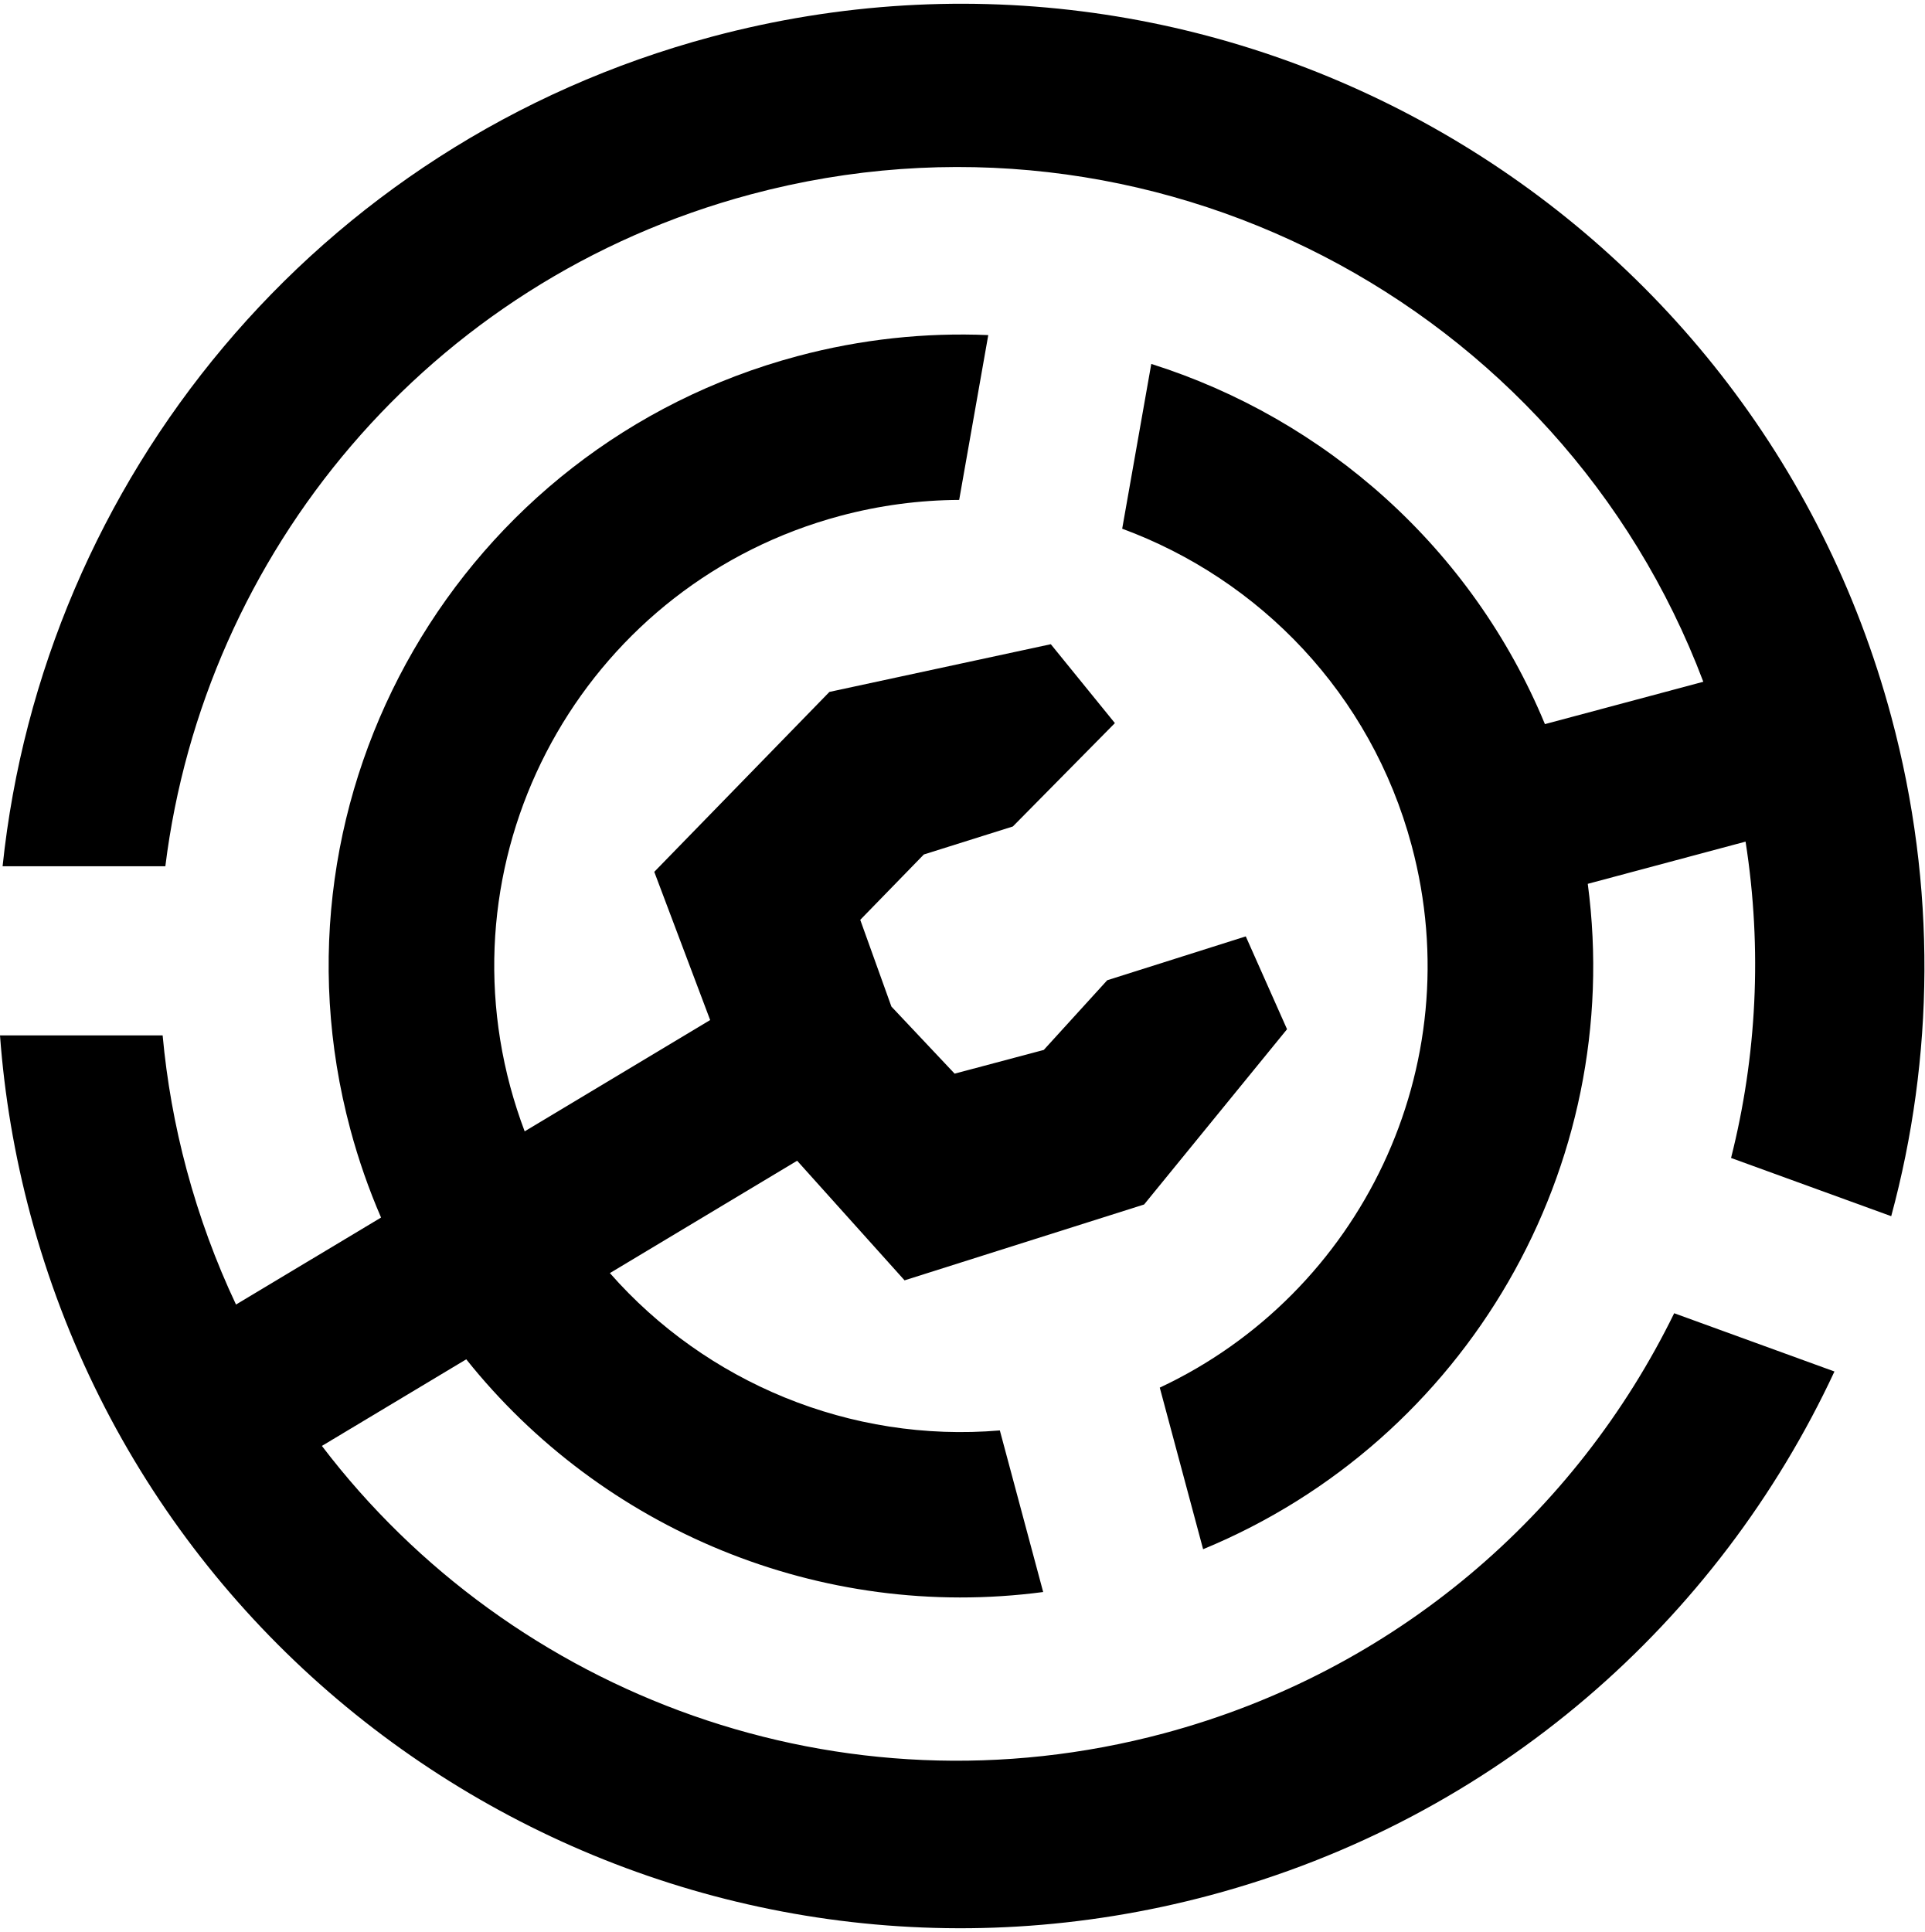
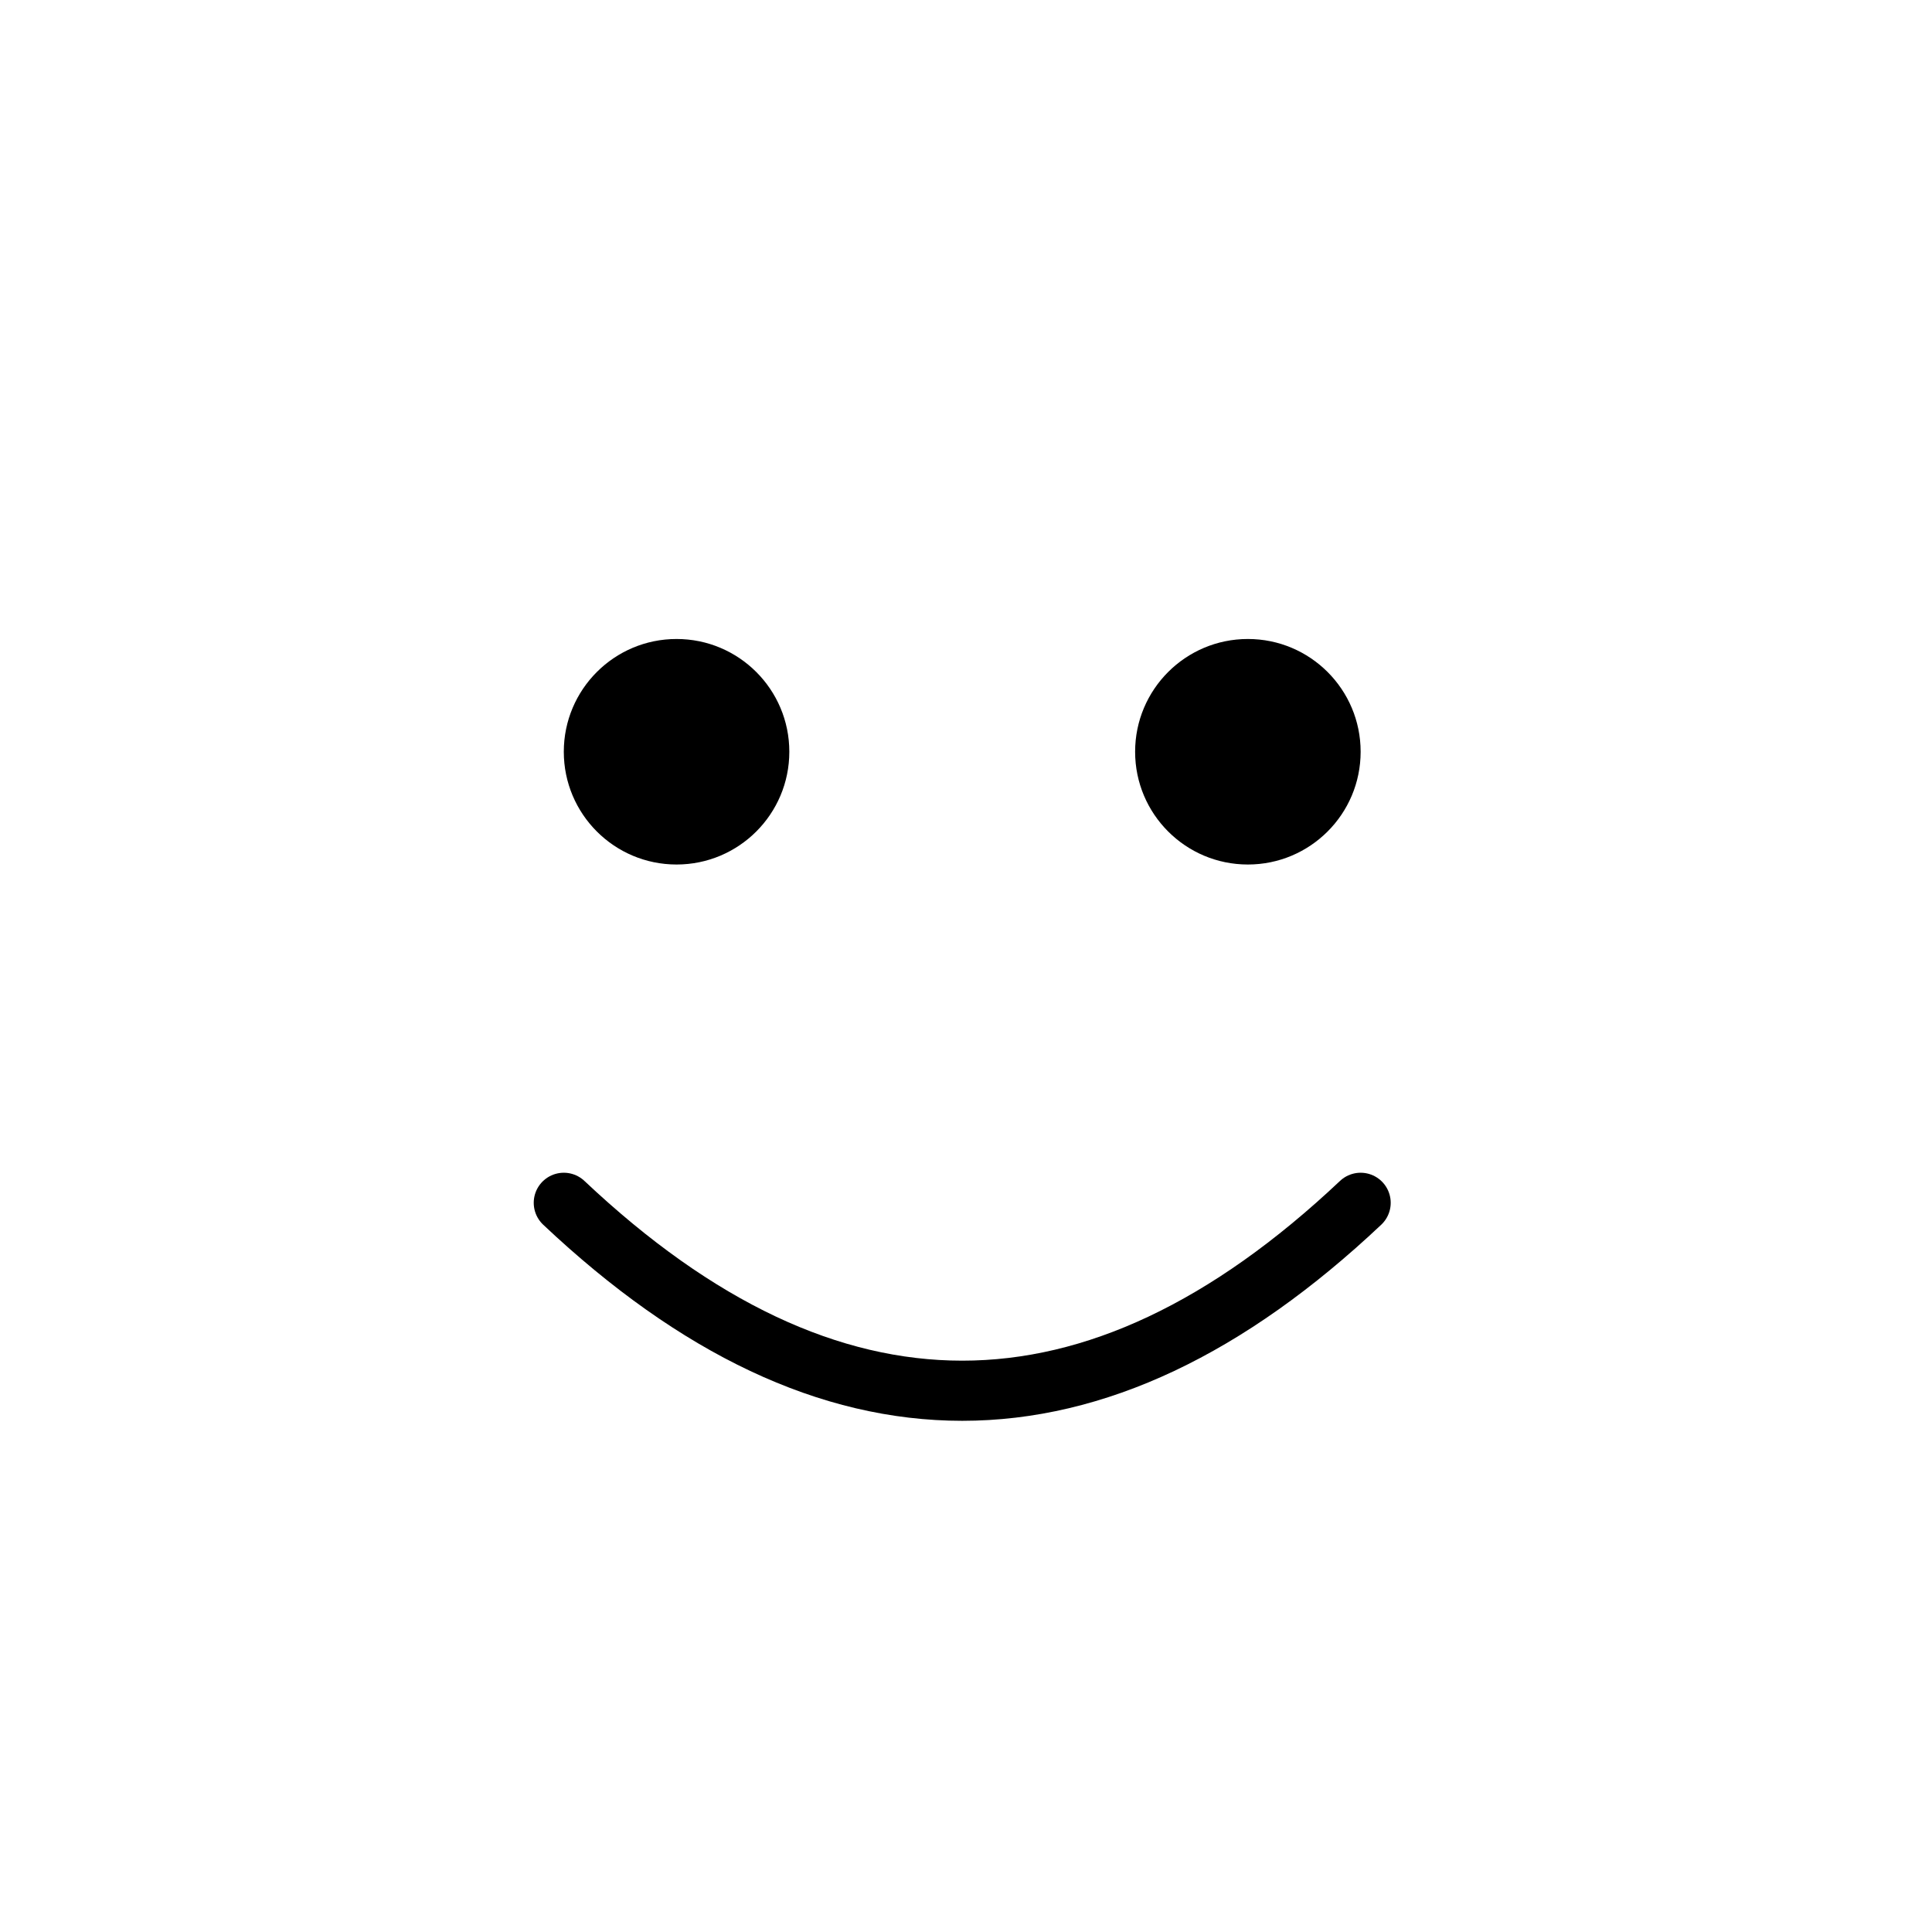
<svg xmlns="http://www.w3.org/2000/svg" width="512" height="514" viewBox="0 0 512 514">
-   <path fill-rule="evenodd" clip-rule="evenodd" d="M503.16 323.56C514.55 281.47 515.32 235.91 503.2 190.76C466.57 54.23 326.04 -26.8 189.33 9.78C83.81 38.02 11.39 128.07 0.69 230.47H43.99C54.29 147.33 113.74 74.73 199.75 51.71C306.05 23.26 415.13 80.67 453.17 181.38L411.03 192.65C391.64 145.8 352.57 111.45 306.3 96.82L298.56 140.66C335.09 154.13 364.72 184.5 375.56 224.91C391.36 283.8 361.94 344.14 308.56 369.17L320.09 412.16C390.25 383.21 432.4 310.3 422.43 235.14L464.41 223.91C468.91 252.62 467.35 281.16 460.55 308.07L503.16 323.56Z" fill="currentColor" />
-   <path d="M321.99 504.22C185.27 540.8 44.75 459.77 8.11 323.24C3.84 307.31 1.17 291.33 0 275.46H43.27C44.36 287.37 46.47 299.35 49.68 311.29C53.04 323.8 57.45 335.75 62.79 347.07L101.38 323.92C98.13 316.42 95.39 308.6 93.21 300.47C69.17 210.87 122.41 118.77 212.13 94.76C229.13 90.21 246.23 88.44 262.93 89.15L255.19 133C244.73 133.05 234.11 134.42 223.53 137.25C157.31 154.98 118.01 222.95 135.75 289.09C136.85 293.16 138.13 297.13 139.59 300.99L188.94 271.38L174.07 231.95L220.67 184.08L279.57 171.39L296.62 192.38L269.47 219.88L245.79 227.33L228.87 244.72L237.16 267.79C237.16 267.79 253.95 285.63 253.98 285.64L277.7 279.33L294.58 260.79L331.44 249.12L342.42 273.82L304.39 320.45L240.66 340.63L212.08 308.81L162.26 338.7C187.8 367.78 226.2 383.93 266.01 380.56L277.54 423.55C218.13 431.41 160.1 406.82 124.05 361.64L85.64 384.68C136.25 451.17 223.84 484.11 309.61 461.16C371.35 444.64 419.4 402.56 445.42 349.38L488.06 364.88C457.17 431.16 398.22 483.82 321.99 504.22Z" fill="currentColor" />
+   <circle cx="180" cy="200" r="30" fill="#000" />
+   <circle cx="332" cy="200" r="30" fill="#000" />
+   <path d="M 150 320 Q 256 420 362 320" fill="none" stroke="#000" stroke-width="16" stroke-linecap="round" />
</svg>
